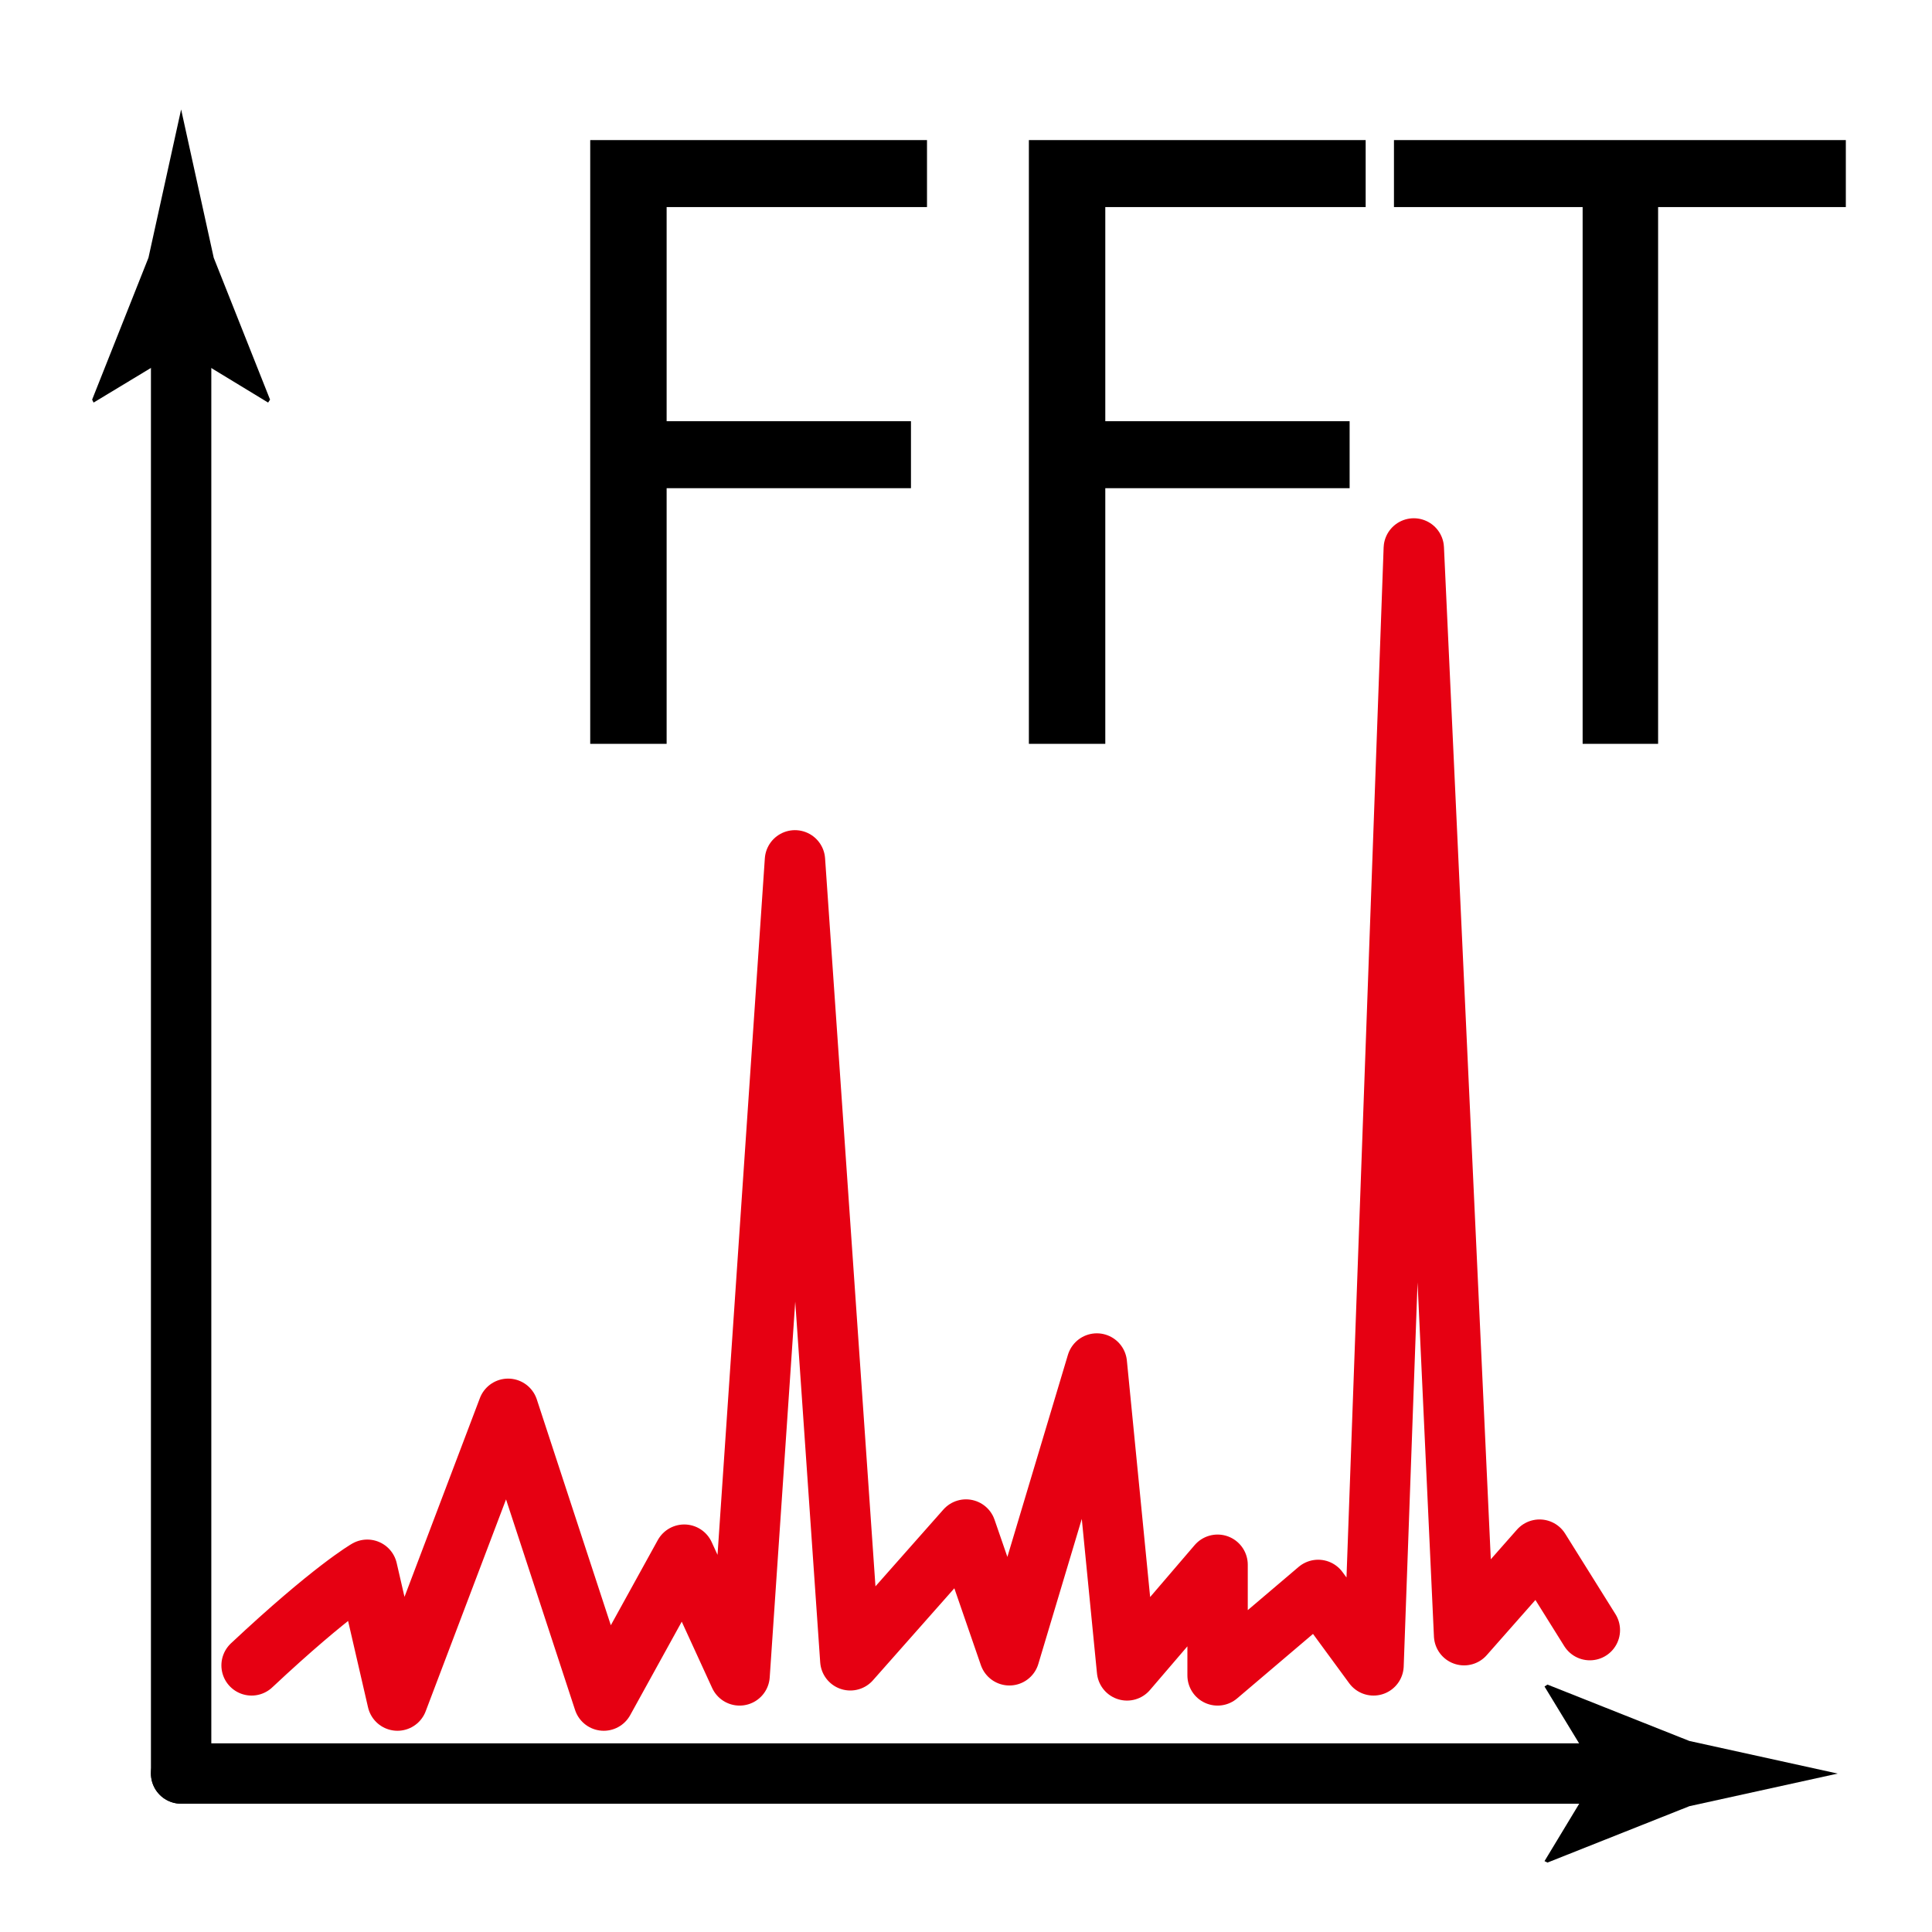
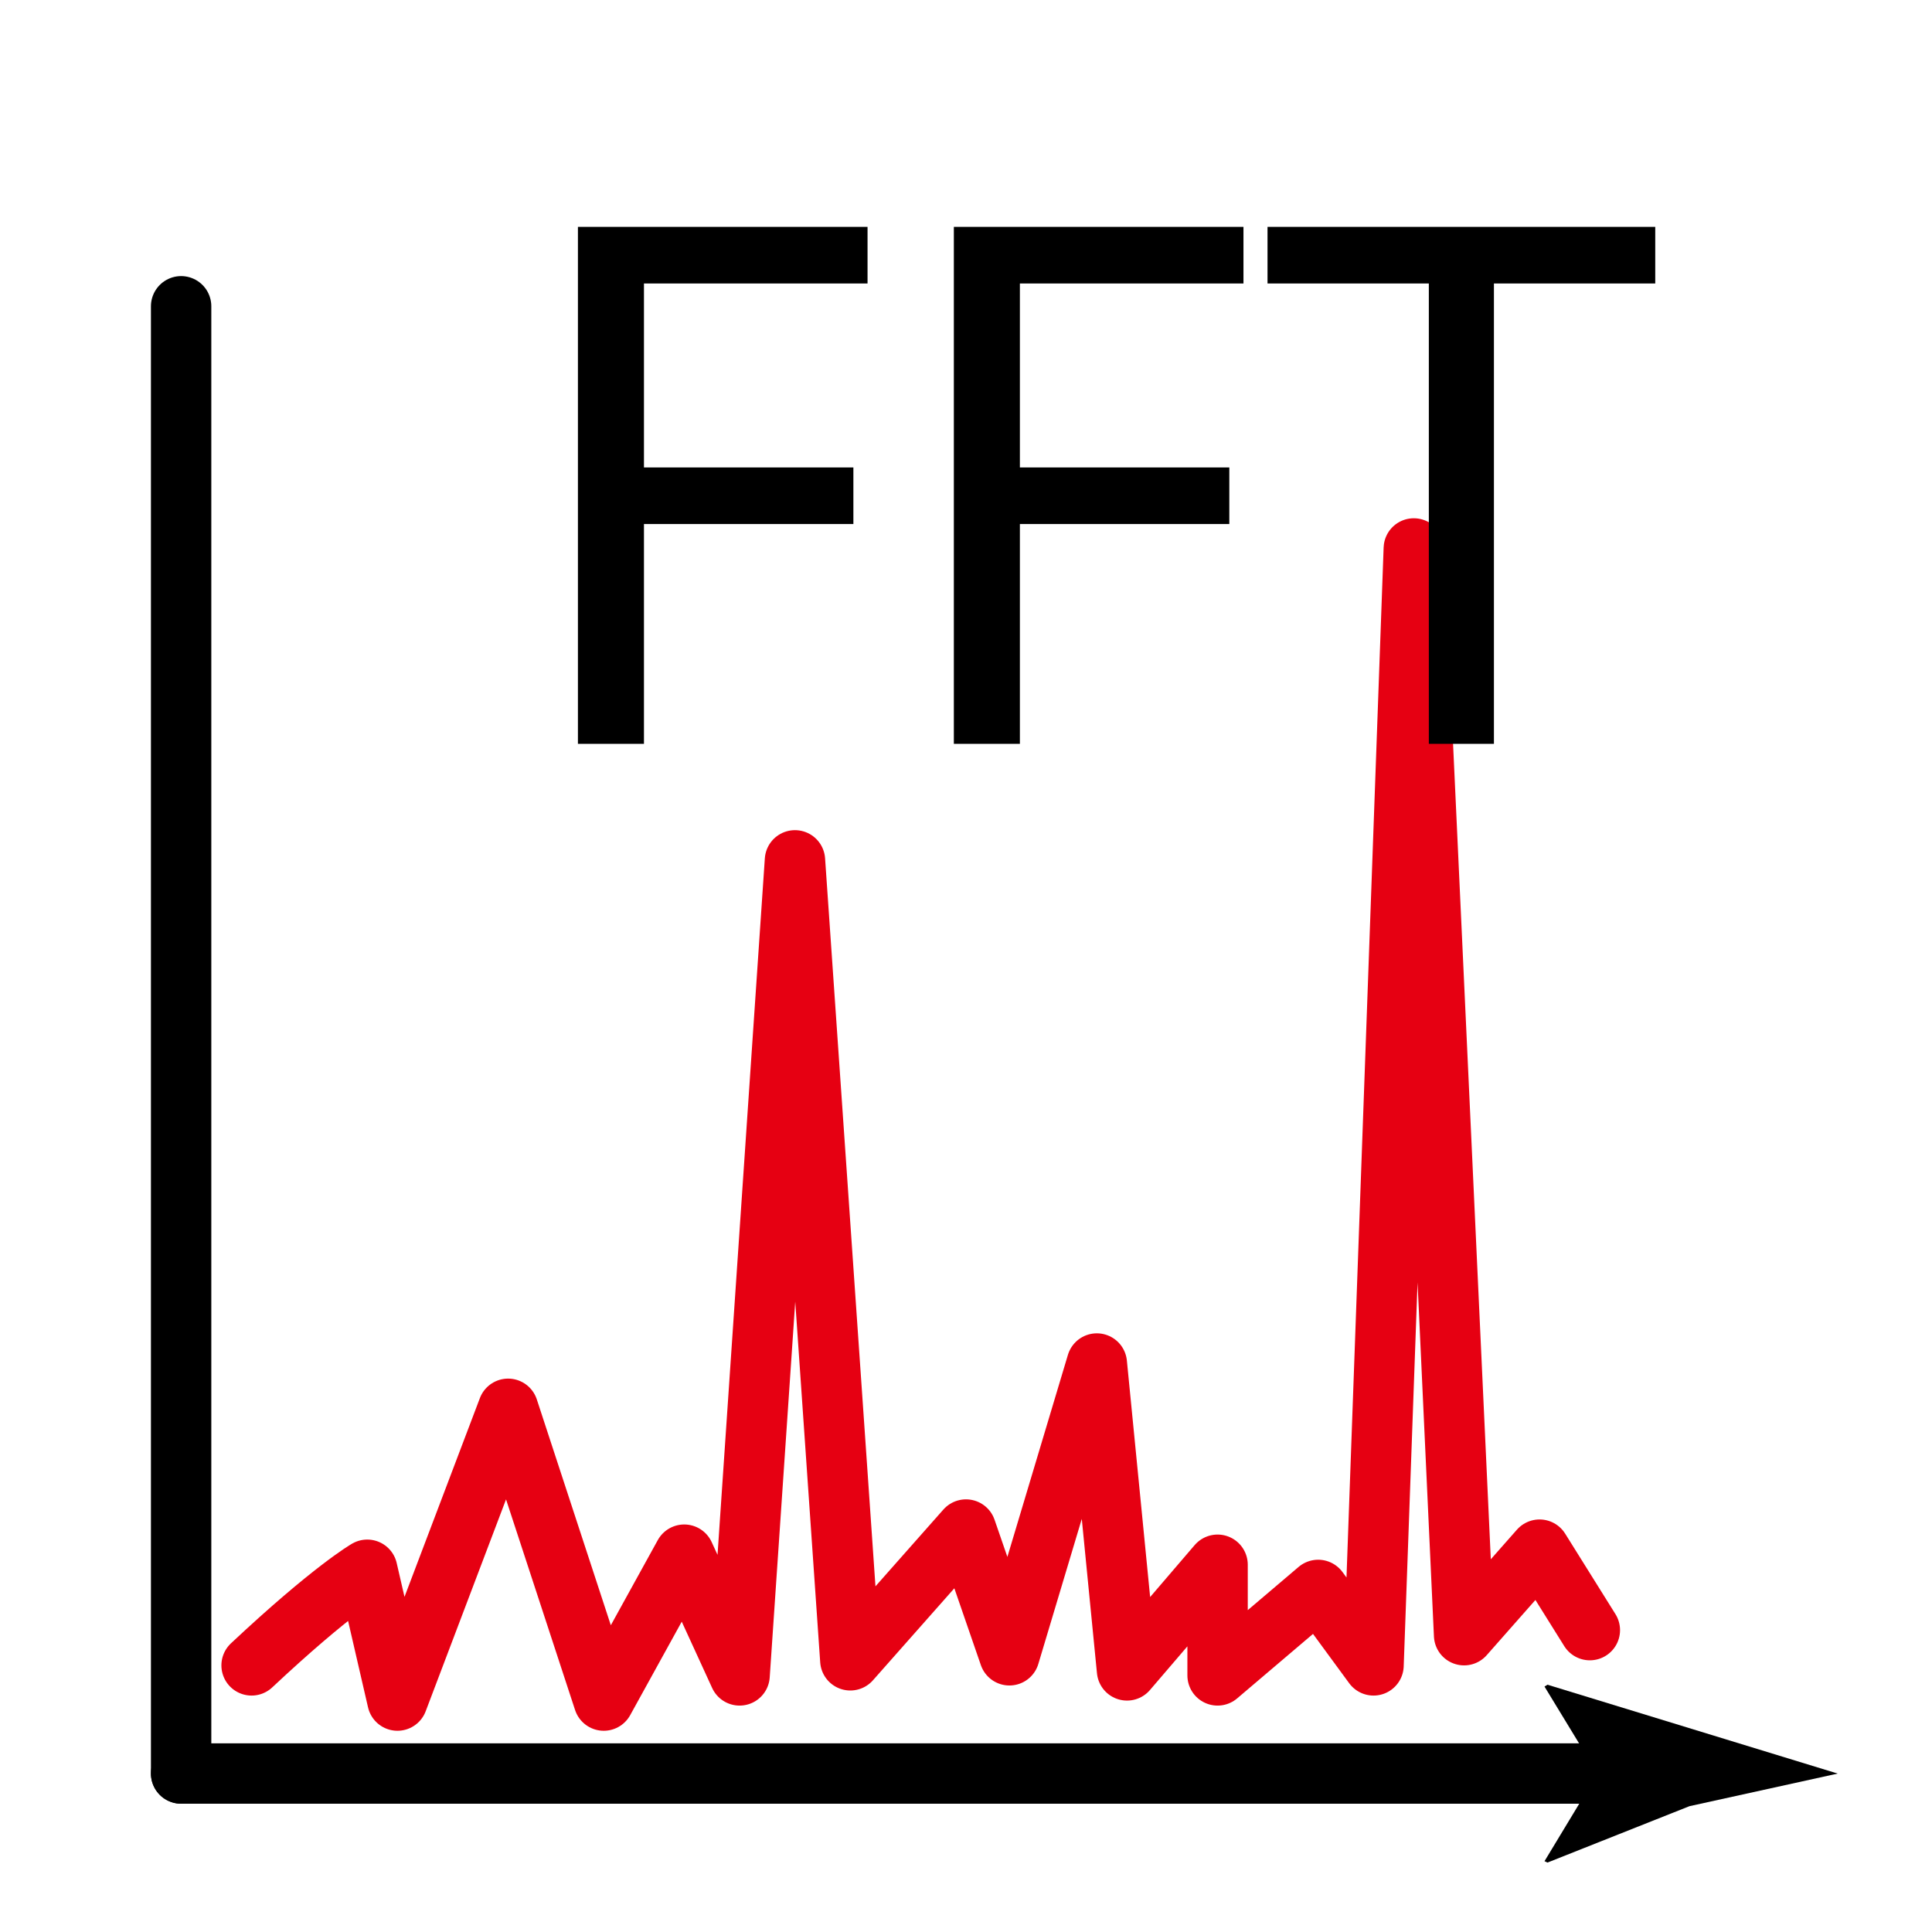
- <svg xmlns="http://www.w3.org/2000/svg" version="1.1" x="0px" y="0px" width="32px" height="32px" viewBox="0 0 32 32" enable-background="new 0 0 32 32" xml:space="preserve">
+ <svg xmlns="http://www.w3.org/2000/svg" version="1.1" id="图层_1" x="0px" y="0px" width="32px" height="32px" viewBox="0 0 32 32" enable-background="new 0 0 32 32" xml:space="preserve">
  <g id="bk">
    <g>
      <g>
        <line fill="none" stroke="#000000" stroke-linecap="round" stroke-miterlimit="10" x1="3" y1="5.073" x2="3" y2="29.375" />
-         <g>
-           <path d="M3,5.792l1.441,0.876l0.032-0.049l-0.933-2.35C3.36,3.45,3.18,2.631,3,1.813C2.82,2.631,2.64,3.45,2.459,4.269      l-0.933,2.35l0.024,0.049L3,5.792z" />
-         </g>
      </g>
    </g>
    <g>
      <g>
        <line fill="none" stroke="#000000" stroke-linecap="round" stroke-miterlimit="10" x1="3" y1="29.375" x2="27.177" y2="29.375" />
        <g>
-           <path d="M26.459,29.375l-0.877-1.441l0.049-0.032l2.351,0.934c0.818,0.18,1.638,0.359,2.456,0.54      c-0.818,0.18-1.638,0.36-2.456,0.54l-2.351,0.934l-0.049-0.024L26.459,29.375z" />
+           <path d="M30.438,29.376c-0.817,0.181-1.638,0.36-2.455,0.54l-2.352,0.934l-0.049-0.023l0.877-1.451l-0.877-1.441l0.049-0.031" />
        </g>
      </g>
    </g>
  </g>
  <g id="FFT">
    <path fill="none" stroke="#E60012" stroke-linecap="round" stroke-linejoin="round" stroke-miterlimit="10" d="M4.167,27.584   C5.5,26.334,6.083,26,6.083,26l0.5,2.167l1.833-4.833L10,28.167l1.333-2.417l0.917,2l0.917-13.5l0.917,13.25L16,25.334l0.719,2.083   l1.448-4.833l0.5,5.083l1.5-1.75v1.833l1.666-1.416l0.917,1.25l0.667-18.5l0.833,18l1.25-1.417L26.333,27" />
    <rect x="8.417" fill="none" width="26.583" height="15.667" />
-     <text transform="matrix(1 0 0 1 8.4165 12.3203)" font-family="'AdobeSongStd-Light-GBpc-EUC-H'" font-size="14">FFT</text>
+     <text transform="matrix(1 0 0 1 8.416 12.3203)" font-family="'ArialMT'" font-size="12">FFT</text>
  </g>
</svg>
